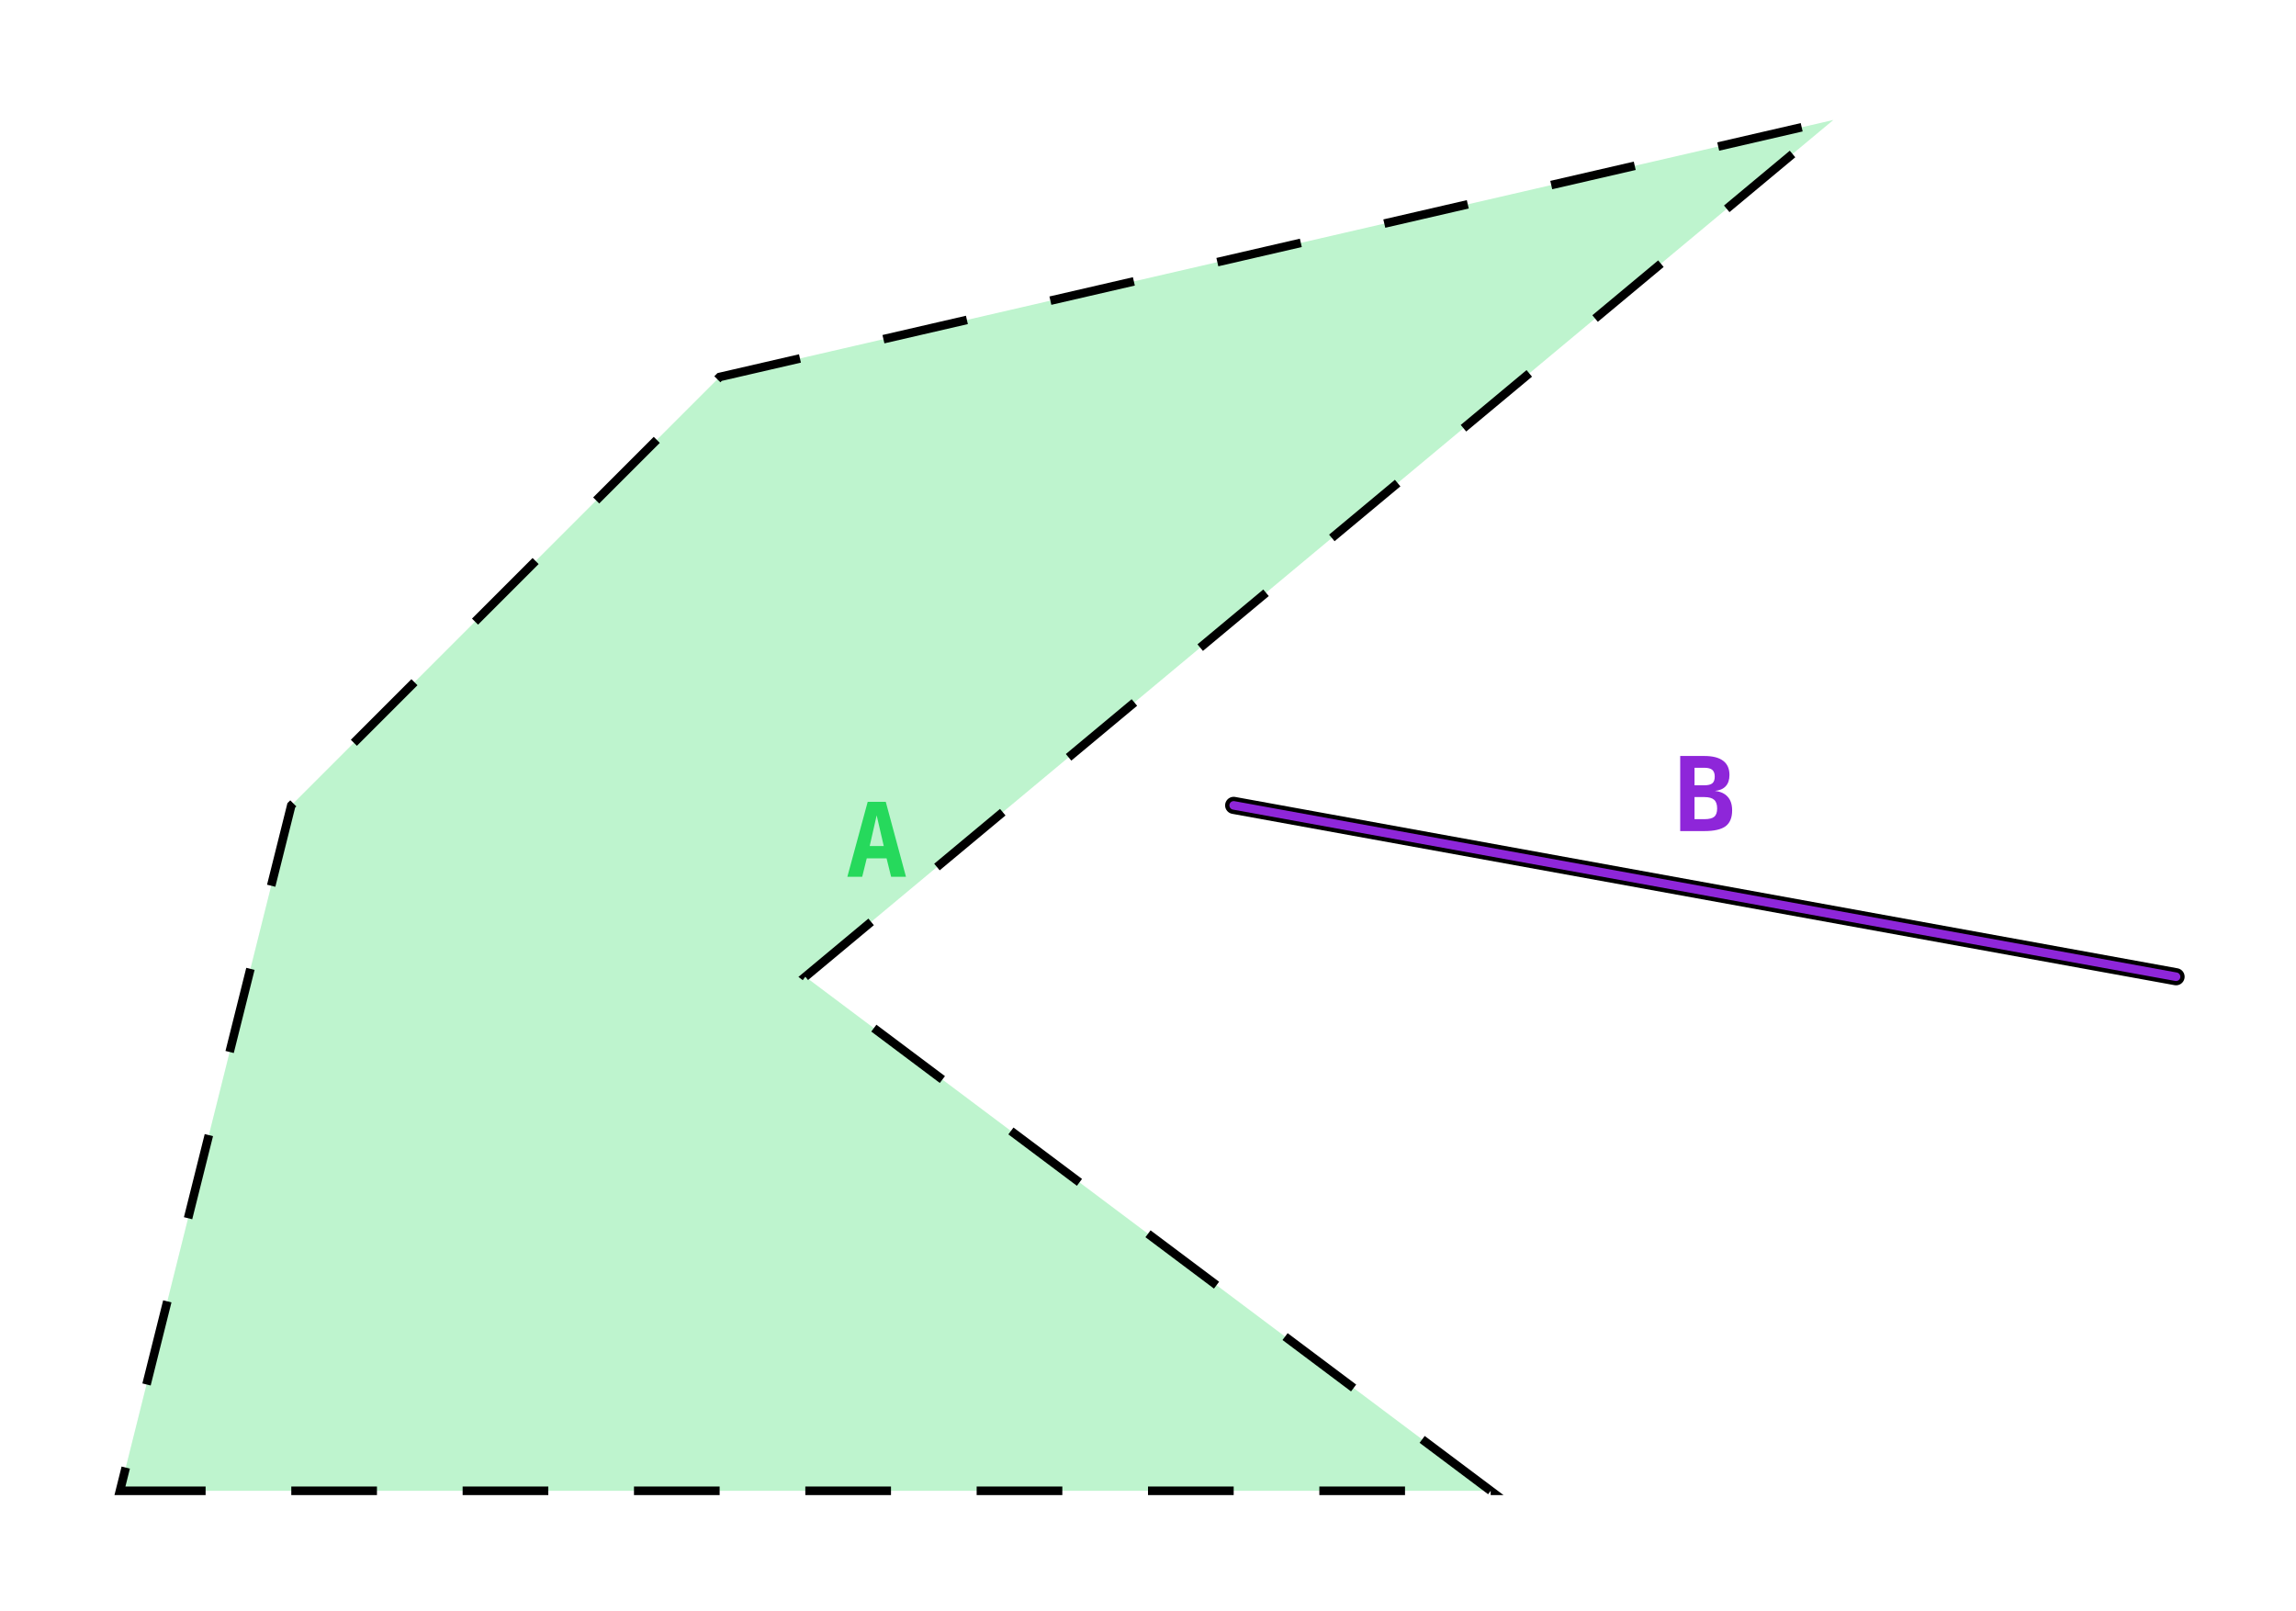
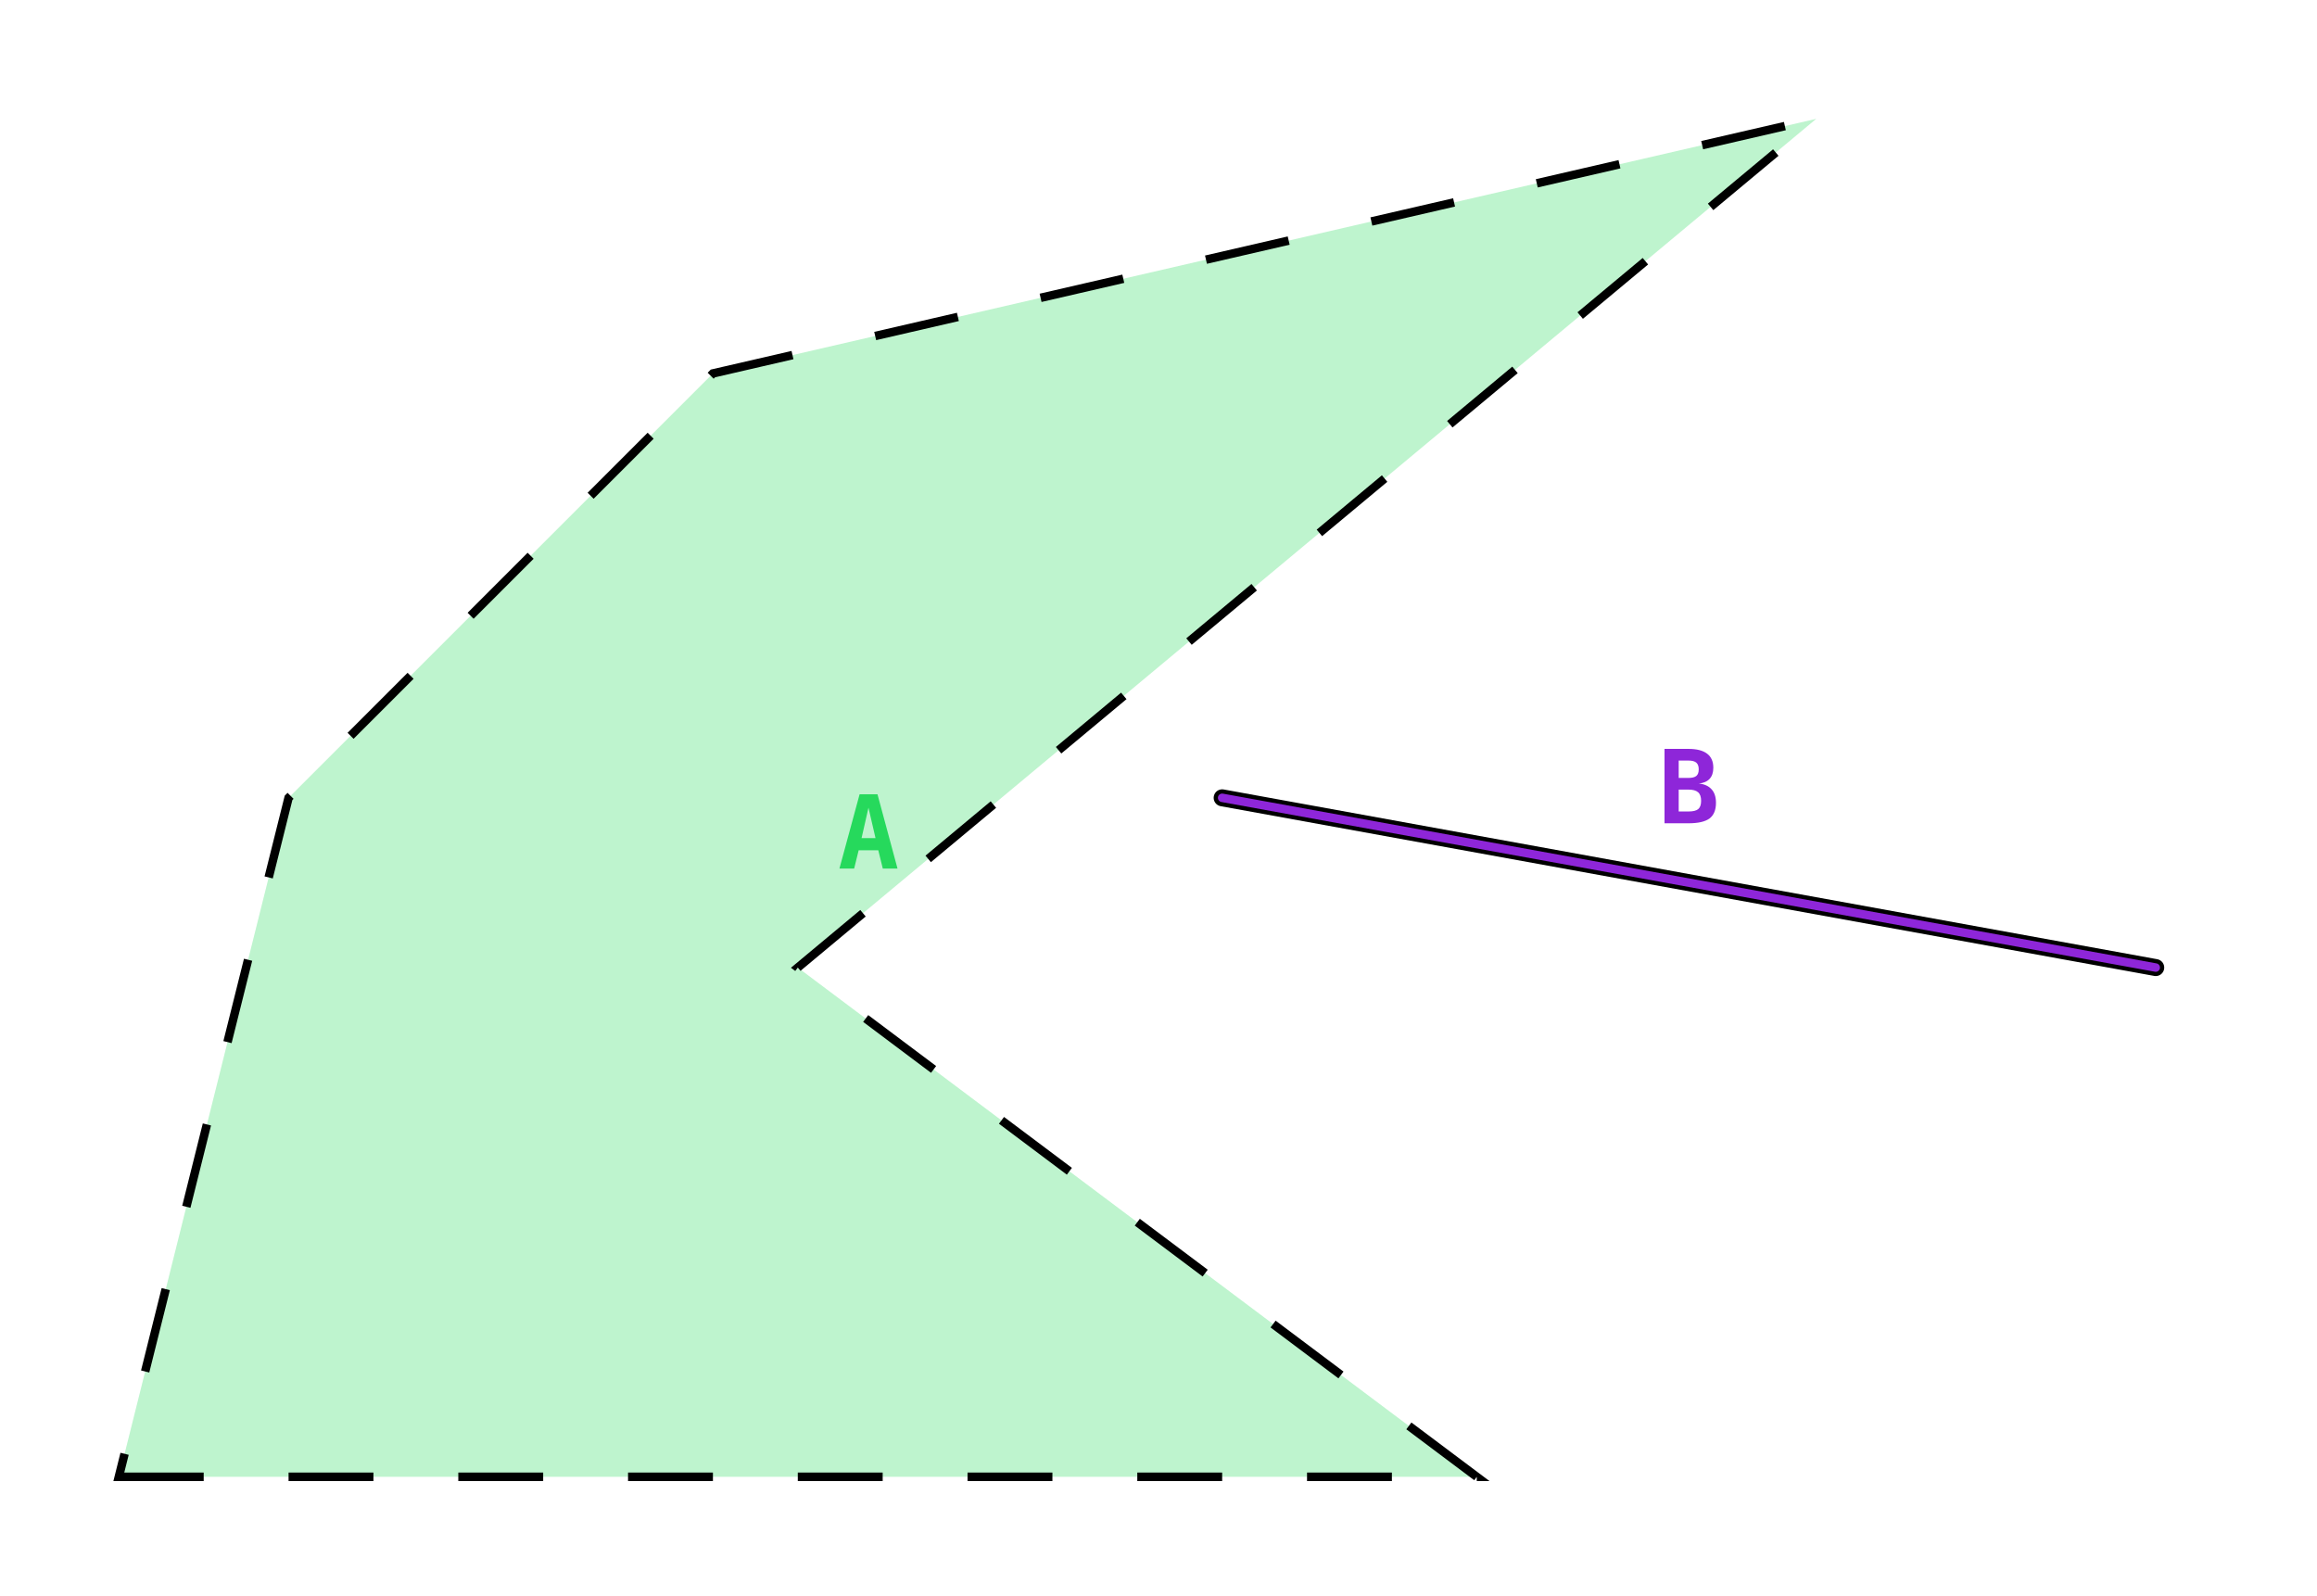
- <svg xmlns="http://www.w3.org/2000/svg" width="100%" height="auto" viewBox="146 26 268 188">
+ <svg xmlns="http://www.w3.org/2000/svg" width="100%" height="auto" viewBox="146 26 273 188">
  <polygon stroke="black" fill="hsl(138,70%,50%)" fill-opacity="30%" points="160,200 320,200 240,140 360,40 230,70 180,120 160,200" stroke-dasharray="10,10" />
  <polyline stroke="black" stroke-width="2" stroke-linecap="round" fill="none" points="290,120 400,140" />
  <polyline stroke="hsl(275,70%,50%)" stroke-width="1" stroke-linecap="round" fill="none" points="290,120 400,140" />
  <text x="248.333" y="128.333" fill="hsl(138,70%,50%)" font-size="1.0rem" text-anchor="middle" font-family="monospace" font-weight="bold">A</text>
  <text x="" y="" fill="" font-size="1.0rem" text-anchor="middle" font-family="monospace" font-weight="bold" />
  <text x="345" y="123" fill="hsl(275,70%,50%)" font-size="1.0rem" text-anchor="middle" font-family="monospace" font-weight="bold">B</text>
</svg>
